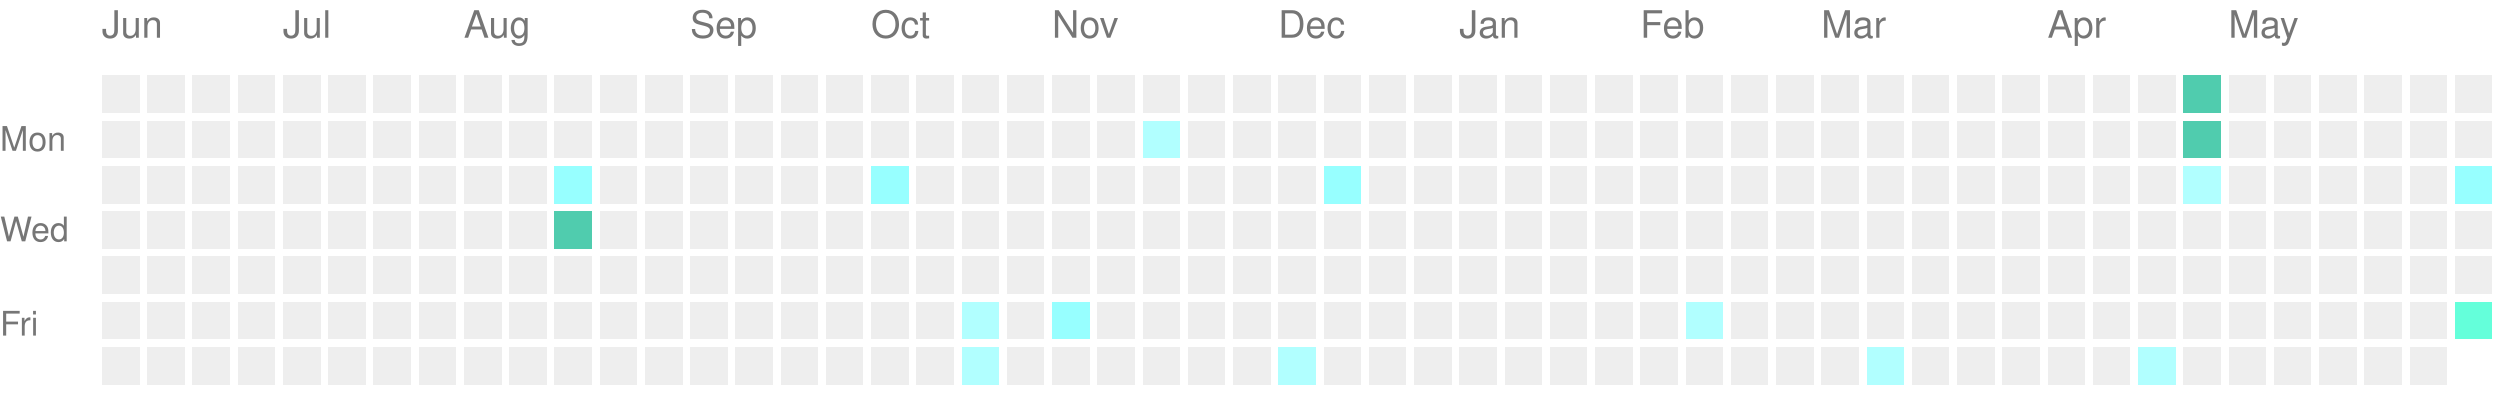
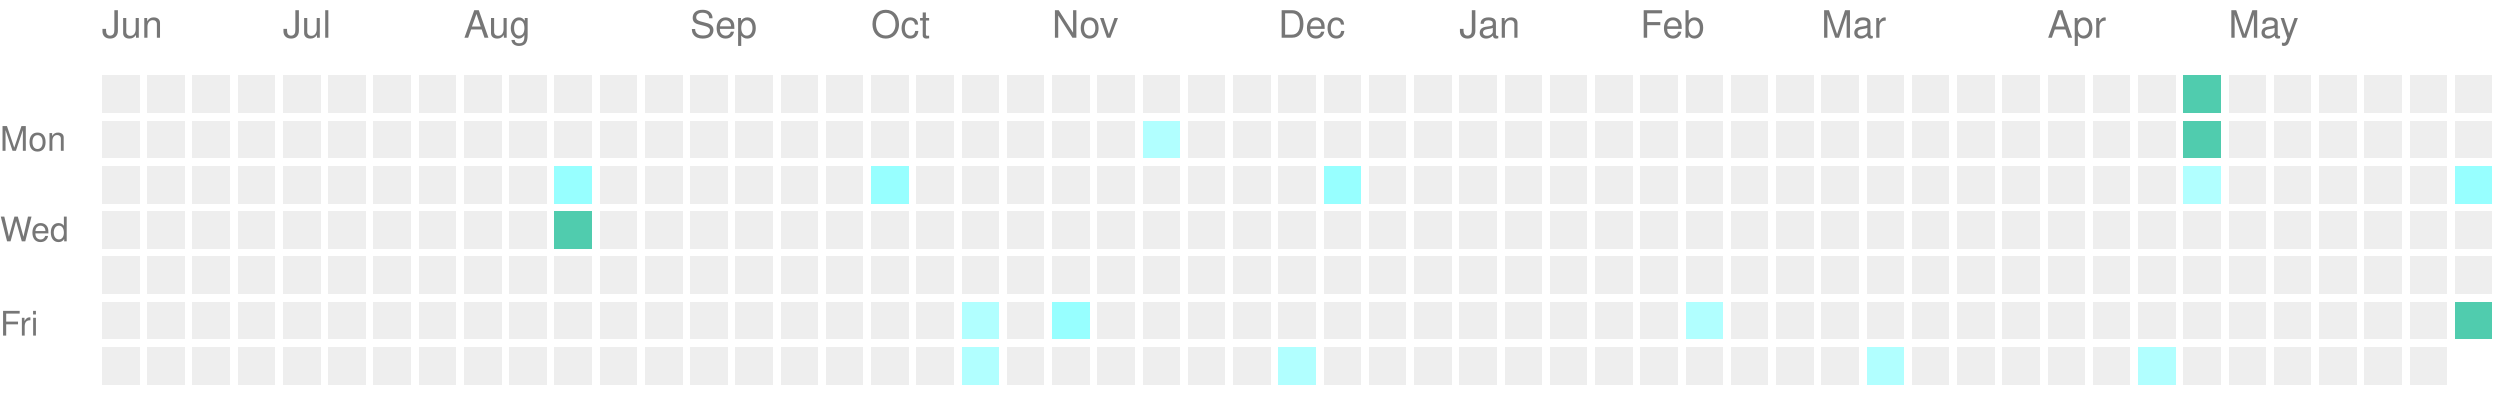
<svg xmlns="http://www.w3.org/2000/svg" version="1.1" width="663" height="104">
  <rect style="fill:#EEEEEE;shape-rendering:crispedges;" data-score="0" data-date="2025-06-08" x="27" y="20" width="10" height="10" />
  <rect style="fill:#EEEEEE;shape-rendering:crispedges;" data-score="0" data-date="2025-06-15" x="39" y="20" width="10" height="10" />
  <rect style="fill:#EEEEEE;shape-rendering:crispedges;" data-score="0" data-date="2025-06-22" x="51" y="20" width="10" height="10" />
  <rect style="fill:#EEEEEE;shape-rendering:crispedges;" data-score="0" data-date="2025-06-29" x="63" y="20" width="10" height="10" />
  <rect style="fill:#EEEEEE;shape-rendering:crispedges;" data-score="0" data-date="2025-07-06" x="75" y="20" width="10" height="10" />
  <rect style="fill:#EEEEEE;shape-rendering:crispedges;" data-score="0" data-date="2025-07-13" x="87" y="20" width="10" height="10" />
  <rect style="fill:#EEEEEE;shape-rendering:crispedges;" data-score="0" data-date="2025-07-20" x="99" y="20" width="10" height="10" />
  <rect style="fill:#EEEEEE;shape-rendering:crispedges;" data-score="0" data-date="2025-07-27" x="111" y="20" width="10" height="10" />
  <rect style="fill:#EEEEEE;shape-rendering:crispedges;" data-score="0" data-date="2025-08-03" x="123" y="20" width="10" height="10" />
  <rect style="fill:#EEEEEE;shape-rendering:crispedges;" data-score="0" data-date="2025-08-10" x="135" y="20" width="10" height="10" />
  <rect style="fill:#EEEEEE;shape-rendering:crispedges;" data-score="0" data-date="2025-08-17" x="147" y="20" width="10" height="10" />
  <rect style="fill:#EEEEEE;shape-rendering:crispedges;" data-score="0" data-date="2025-08-24" x="159" y="20" width="10" height="10" />
  <rect style="fill:#EEEEEE;shape-rendering:crispedges;" data-score="0" data-date="2025-08-31" x="171" y="20" width="10" height="10" />
  <rect style="fill:#EEEEEE;shape-rendering:crispedges;" data-score="0" data-date="2025-09-07" x="183" y="20" width="10" height="10" />
  <rect style="fill:#EEEEEE;shape-rendering:crispedges;" data-score="0" data-date="2025-09-14" x="195" y="20" width="10" height="10" />
  <rect style="fill:#EEEEEE;shape-rendering:crispedges;" data-score="0" data-date="2025-09-21" x="207" y="20" width="10" height="10" />
  <rect style="fill:#EEEEEE;shape-rendering:crispedges;" data-score="0" data-date="2025-09-28" x="219" y="20" width="10" height="10" />
  <rect style="fill:#EEEEEE;shape-rendering:crispedges;" data-score="0" data-date="2025-10-05" x="231" y="20" width="10" height="10" />
  <rect style="fill:#EEEEEE;shape-rendering:crispedges;" data-score="0" data-date="2025-10-12" x="243" y="20" width="10" height="10" />
  <rect style="fill:#EEEEEE;shape-rendering:crispedges;" data-score="0" data-date="2025-10-19" x="255" y="20" width="10" height="10" />
  <rect style="fill:#EEEEEE;shape-rendering:crispedges;" data-score="0" data-date="2025-10-26" x="267" y="20" width="10" height="10" />
  <rect style="fill:#EEEEEE;shape-rendering:crispedges;" data-score="0" data-date="2025-11-02" x="279" y="20" width="10" height="10" />
  <rect style="fill:#EEEEEE;shape-rendering:crispedges;" data-score="0" data-date="2025-11-09" x="291" y="20" width="10" height="10" />
  <rect style="fill:#EEEEEE;shape-rendering:crispedges;" data-score="0" data-date="2025-11-16" x="303" y="20" width="10" height="10" />
  <rect style="fill:#EEEEEE;shape-rendering:crispedges;" data-score="0" data-date="2025-11-23" x="315" y="20" width="10" height="10" />
  <rect style="fill:#EEEEEE;shape-rendering:crispedges;" data-score="0" data-date="2025-11-30" x="327" y="20" width="10" height="10" />
  <rect style="fill:#EEEEEE;shape-rendering:crispedges;" data-score="0" data-date="2025-12-07" x="339" y="20" width="10" height="10" />
  <rect style="fill:#EEEEEE;shape-rendering:crispedges;" data-score="0" data-date="2025-12-14" x="351" y="20" width="10" height="10" />
  <rect style="fill:#EEEEEE;shape-rendering:crispedges;" data-score="0" data-date="2025-12-21" x="363" y="20" width="10" height="10" />
  <rect style="fill:#EEEEEE;shape-rendering:crispedges;" data-score="0" data-date="2025-12-28" x="375" y="20" width="10" height="10" />
  <rect style="fill:#EEEEEE;shape-rendering:crispedges;" data-score="0" data-date="2026-01-04" x="387" y="20" width="10" height="10" />
  <rect style="fill:#EEEEEE;shape-rendering:crispedges;" data-score="0" data-date="2026-01-11" x="399" y="20" width="10" height="10" />
  <rect style="fill:#EEEEEE;shape-rendering:crispedges;" data-score="0" data-date="2026-01-18" x="411" y="20" width="10" height="10" />
  <rect style="fill:#EEEEEE;shape-rendering:crispedges;" data-score="0" data-date="2026-01-25" x="423" y="20" width="10" height="10" />
  <rect style="fill:#EEEEEE;shape-rendering:crispedges;" data-score="0" data-date="2026-02-01" x="435" y="20" width="10" height="10" />
  <rect style="fill:#EEEEEE;shape-rendering:crispedges;" data-score="0" data-date="2026-02-08" x="447" y="20" width="10" height="10" />
  <rect style="fill:#EEEEEE;shape-rendering:crispedges;" data-score="0" data-date="2026-02-15" x="459" y="20" width="10" height="10" />
  <rect style="fill:#EEEEEE;shape-rendering:crispedges;" data-score="0" data-date="2026-02-22" x="471" y="20" width="10" height="10" />
  <rect style="fill:#EEEEEE;shape-rendering:crispedges;" data-score="0" data-date="2026-03-01" x="483" y="20" width="10" height="10" />
  <rect style="fill:#EEEEEE;shape-rendering:crispedges;" data-score="0" data-date="2026-03-08" x="495" y="20" width="10" height="10" />
  <rect style="fill:#EEEEEE;shape-rendering:crispedges;" data-score="0" data-date="2026-03-15" x="507" y="20" width="10" height="10" />
  <rect style="fill:#EEEEEE;shape-rendering:crispedges;" data-score="0" data-date="2026-03-22" x="519" y="20" width="10" height="10" />
  <rect style="fill:#EEEEEE;shape-rendering:crispedges;" data-score="0" data-date="2026-03-29" x="531" y="20" width="10" height="10" />
  <rect style="fill:#EEEEEE;shape-rendering:crispedges;" data-score="0" data-date="2026-04-05" x="543" y="20" width="10" height="10" />
  <rect style="fill:#EEEEEE;shape-rendering:crispedges;" data-score="0" data-date="2026-04-12" x="555" y="20" width="10" height="10" />
  <rect style="fill:#EEEEEE;shape-rendering:crispedges;" data-score="0" data-date="2026-04-19" x="567" y="20" width="10" height="10" />
  <rect style="fill:#50ccae;shape-rendering:crispedges;" data-score="4" data-date="2026-04-26" x="579" y="20" width="10" height="10" />
  <rect style="fill:#EEEEEE;shape-rendering:crispedges;" data-score="0" data-date="2026-05-03" x="591" y="20" width="10" height="10" />
  <rect style="fill:#EEEEEE;shape-rendering:crispedges;" data-score="0" data-date="2026-05-10" x="603" y="20" width="10" height="10" />
  <rect style="fill:#EEEEEE;shape-rendering:crispedges;" data-score="0" data-date="2026-05-17" x="615" y="20" width="10" height="10" />
  <rect style="fill:#EEEEEE;shape-rendering:crispedges;" data-score="0" data-date="2026-05-24" x="627" y="20" width="10" height="10" />
  <rect style="fill:#EEEEEE;shape-rendering:crispedges;" data-score="0" data-date="2026-05-31" x="639" y="20" width="10" height="10" />
  <rect style="fill:#EEEEEE;shape-rendering:crispedges;" data-score="0" data-date="2026-06-07" x="651" y="20" width="10" height="10" />
  <rect style="fill:#EEEEEE;shape-rendering:crispedges;" data-score="0" data-date="2025-06-09" x="27" y="32" width="10" height="10" />
  <rect style="fill:#EEEEEE;shape-rendering:crispedges;" data-score="0" data-date="2025-06-16" x="39" y="32" width="10" height="10" />
  <rect style="fill:#EEEEEE;shape-rendering:crispedges;" data-score="0" data-date="2025-06-23" x="51" y="32" width="10" height="10" />
  <rect style="fill:#EEEEEE;shape-rendering:crispedges;" data-score="0" data-date="2025-06-30" x="63" y="32" width="10" height="10" />
  <rect style="fill:#EEEEEE;shape-rendering:crispedges;" data-score="0" data-date="2025-07-07" x="75" y="32" width="10" height="10" />
  <rect style="fill:#EEEEEE;shape-rendering:crispedges;" data-score="0" data-date="2025-07-14" x="87" y="32" width="10" height="10" />
  <rect style="fill:#EEEEEE;shape-rendering:crispedges;" data-score="0" data-date="2025-07-21" x="99" y="32" width="10" height="10" />
  <rect style="fill:#EEEEEE;shape-rendering:crispedges;" data-score="0" data-date="2025-07-28" x="111" y="32" width="10" height="10" />
  <rect style="fill:#EEEEEE;shape-rendering:crispedges;" data-score="0" data-date="2025-08-04" x="123" y="32" width="10" height="10" />
  <rect style="fill:#EEEEEE;shape-rendering:crispedges;" data-score="0" data-date="2025-08-11" x="135" y="32" width="10" height="10" />
  <rect style="fill:#EEEEEE;shape-rendering:crispedges;" data-score="0" data-date="2025-08-18" x="147" y="32" width="10" height="10" />
  <rect style="fill:#EEEEEE;shape-rendering:crispedges;" data-score="0" data-date="2025-08-25" x="159" y="32" width="10" height="10" />
  <rect style="fill:#EEEEEE;shape-rendering:crispedges;" data-score="0" data-date="2025-09-01" x="171" y="32" width="10" height="10" />
  <rect style="fill:#EEEEEE;shape-rendering:crispedges;" data-score="0" data-date="2025-09-08" x="183" y="32" width="10" height="10" />
  <rect style="fill:#EEEEEE;shape-rendering:crispedges;" data-score="0" data-date="2025-09-15" x="195" y="32" width="10" height="10" />
  <rect style="fill:#EEEEEE;shape-rendering:crispedges;" data-score="0" data-date="2025-09-22" x="207" y="32" width="10" height="10" />
  <rect style="fill:#EEEEEE;shape-rendering:crispedges;" data-score="0" data-date="2025-09-29" x="219" y="32" width="10" height="10" />
  <rect style="fill:#EEEEEE;shape-rendering:crispedges;" data-score="0" data-date="2025-10-06" x="231" y="32" width="10" height="10" />
  <rect style="fill:#EEEEEE;shape-rendering:crispedges;" data-score="0" data-date="2025-10-13" x="243" y="32" width="10" height="10" />
  <rect style="fill:#EEEEEE;shape-rendering:crispedges;" data-score="0" data-date="2025-10-20" x="255" y="32" width="10" height="10" />
  <rect style="fill:#EEEEEE;shape-rendering:crispedges;" data-score="0" data-date="2025-10-27" x="267" y="32" width="10" height="10" />
  <rect style="fill:#EEEEEE;shape-rendering:crispedges;" data-score="0" data-date="2025-11-03" x="279" y="32" width="10" height="10" />
  <rect style="fill:#EEEEEE;shape-rendering:crispedges;" data-score="0" data-date="2025-11-10" x="291" y="32" width="10" height="10" />
  <rect style="fill:#b1ffff;shape-rendering:crispedges;" data-score="1" data-date="2025-11-17" x="303" y="32" width="10" height="10" />
  <rect style="fill:#EEEEEE;shape-rendering:crispedges;" data-score="0" data-date="2025-11-24" x="315" y="32" width="10" height="10" />
  <rect style="fill:#EEEEEE;shape-rendering:crispedges;" data-score="0" data-date="2025-12-01" x="327" y="32" width="10" height="10" />
  <rect style="fill:#EEEEEE;shape-rendering:crispedges;" data-score="0" data-date="2025-12-08" x="339" y="32" width="10" height="10" />
  <rect style="fill:#EEEEEE;shape-rendering:crispedges;" data-score="0" data-date="2025-12-15" x="351" y="32" width="10" height="10" />
  <rect style="fill:#EEEEEE;shape-rendering:crispedges;" data-score="0" data-date="2025-12-22" x="363" y="32" width="10" height="10" />
  <rect style="fill:#EEEEEE;shape-rendering:crispedges;" data-score="0" data-date="2025-12-29" x="375" y="32" width="10" height="10" />
  <rect style="fill:#EEEEEE;shape-rendering:crispedges;" data-score="0" data-date="2026-01-05" x="387" y="32" width="10" height="10" />
  <rect style="fill:#EEEEEE;shape-rendering:crispedges;" data-score="0" data-date="2026-01-12" x="399" y="32" width="10" height="10" />
  <rect style="fill:#EEEEEE;shape-rendering:crispedges;" data-score="0" data-date="2026-01-19" x="411" y="32" width="10" height="10" />
  <rect style="fill:#EEEEEE;shape-rendering:crispedges;" data-score="0" data-date="2026-01-26" x="423" y="32" width="10" height="10" />
  <rect style="fill:#EEEEEE;shape-rendering:crispedges;" data-score="0" data-date="2026-02-02" x="435" y="32" width="10" height="10" />
  <rect style="fill:#EEEEEE;shape-rendering:crispedges;" data-score="0" data-date="2026-02-09" x="447" y="32" width="10" height="10" />
  <rect style="fill:#EEEEEE;shape-rendering:crispedges;" data-score="0" data-date="2026-02-16" x="459" y="32" width="10" height="10" />
  <rect style="fill:#EEEEEE;shape-rendering:crispedges;" data-score="0" data-date="2026-02-23" x="471" y="32" width="10" height="10" />
  <rect style="fill:#EEEEEE;shape-rendering:crispedges;" data-score="0" data-date="2026-03-02" x="483" y="32" width="10" height="10" />
  <rect style="fill:#EEEEEE;shape-rendering:crispedges;" data-score="0" data-date="2026-03-09" x="495" y="32" width="10" height="10" />
  <rect style="fill:#EEEEEE;shape-rendering:crispedges;" data-score="0" data-date="2026-03-16" x="507" y="32" width="10" height="10" />
  <rect style="fill:#EEEEEE;shape-rendering:crispedges;" data-score="0" data-date="2026-03-23" x="519" y="32" width="10" height="10" />
  <rect style="fill:#EEEEEE;shape-rendering:crispedges;" data-score="0" data-date="2026-03-30" x="531" y="32" width="10" height="10" />
  <rect style="fill:#EEEEEE;shape-rendering:crispedges;" data-score="0" data-date="2026-04-06" x="543" y="32" width="10" height="10" />
  <rect style="fill:#EEEEEE;shape-rendering:crispedges;" data-score="0" data-date="2026-04-13" x="555" y="32" width="10" height="10" />
  <rect style="fill:#EEEEEE;shape-rendering:crispedges;" data-score="0" data-date="2026-04-20" x="567" y="32" width="10" height="10" />
  <rect style="fill:#50ccae;shape-rendering:crispedges;" data-score="4" data-date="2026-04-27" x="579" y="32" width="10" height="10" />
  <rect style="fill:#EEEEEE;shape-rendering:crispedges;" data-score="0" data-date="2026-05-04" x="591" y="32" width="10" height="10" />
  <rect style="fill:#EEEEEE;shape-rendering:crispedges;" data-score="0" data-date="2026-05-11" x="603" y="32" width="10" height="10" />
  <rect style="fill:#EEEEEE;shape-rendering:crispedges;" data-score="0" data-date="2026-05-18" x="615" y="32" width="10" height="10" />
  <rect style="fill:#EEEEEE;shape-rendering:crispedges;" data-score="0" data-date="2026-05-25" x="627" y="32" width="10" height="10" />
  <rect style="fill:#EEEEEE;shape-rendering:crispedges;" data-score="0" data-date="2026-06-01" x="639" y="32" width="10" height="10" />
  <rect style="fill:#EEEEEE;shape-rendering:crispedges;" data-score="0" data-date="2026-06-08" x="651" y="32" width="10" height="10" />
  <rect style="fill:#EEEEEE;shape-rendering:crispedges;" data-score="0" data-date="2025-06-10" x="27" y="44" width="10" height="10" />
  <rect style="fill:#EEEEEE;shape-rendering:crispedges;" data-score="0" data-date="2025-06-17" x="39" y="44" width="10" height="10" />
  <rect style="fill:#EEEEEE;shape-rendering:crispedges;" data-score="0" data-date="2025-06-24" x="51" y="44" width="10" height="10" />
  <rect style="fill:#EEEEEE;shape-rendering:crispedges;" data-score="0" data-date="2025-07-01" x="63" y="44" width="10" height="10" />
  <rect style="fill:#EEEEEE;shape-rendering:crispedges;" data-score="0" data-date="2025-07-08" x="75" y="44" width="10" height="10" />
  <rect style="fill:#EEEEEE;shape-rendering:crispedges;" data-score="0" data-date="2025-07-15" x="87" y="44" width="10" height="10" />
  <rect style="fill:#EEEEEE;shape-rendering:crispedges;" data-score="0" data-date="2025-07-22" x="99" y="44" width="10" height="10" />
  <rect style="fill:#EEEEEE;shape-rendering:crispedges;" data-score="0" data-date="2025-07-29" x="111" y="44" width="10" height="10" />
  <rect style="fill:#EEEEEE;shape-rendering:crispedges;" data-score="0" data-date="2025-08-05" x="123" y="44" width="10" height="10" />
  <rect style="fill:#EEEEEE;shape-rendering:crispedges;" data-score="0" data-date="2025-08-12" x="135" y="44" width="10" height="10" />
  <rect style="fill:#97ffff;shape-rendering:crispedges;" data-score="2" data-date="2025-08-19" x="147" y="44" width="10" height="10" />
  <rect style="fill:#EEEEEE;shape-rendering:crispedges;" data-score="0" data-date="2025-08-26" x="159" y="44" width="10" height="10" />
  <rect style="fill:#EEEEEE;shape-rendering:crispedges;" data-score="0" data-date="2025-09-02" x="171" y="44" width="10" height="10" />
  <rect style="fill:#EEEEEE;shape-rendering:crispedges;" data-score="0" data-date="2025-09-09" x="183" y="44" width="10" height="10" />
  <rect style="fill:#EEEEEE;shape-rendering:crispedges;" data-score="0" data-date="2025-09-16" x="195" y="44" width="10" height="10" />
  <rect style="fill:#EEEEEE;shape-rendering:crispedges;" data-score="0" data-date="2025-09-23" x="207" y="44" width="10" height="10" />
  <rect style="fill:#EEEEEE;shape-rendering:crispedges;" data-score="0" data-date="2025-09-30" x="219" y="44" width="10" height="10" />
  <rect style="fill:#97ffff;shape-rendering:crispedges;" data-score="2" data-date="2025-10-07" x="231" y="44" width="10" height="10" />
  <rect style="fill:#EEEEEE;shape-rendering:crispedges;" data-score="0" data-date="2025-10-14" x="243" y="44" width="10" height="10" />
  <rect style="fill:#EEEEEE;shape-rendering:crispedges;" data-score="0" data-date="2025-10-21" x="255" y="44" width="10" height="10" />
  <rect style="fill:#EEEEEE;shape-rendering:crispedges;" data-score="0" data-date="2025-10-28" x="267" y="44" width="10" height="10" />
  <rect style="fill:#EEEEEE;shape-rendering:crispedges;" data-score="0" data-date="2025-11-04" x="279" y="44" width="10" height="10" />
  <rect style="fill:#EEEEEE;shape-rendering:crispedges;" data-score="0" data-date="2025-11-11" x="291" y="44" width="10" height="10" />
  <rect style="fill:#EEEEEE;shape-rendering:crispedges;" data-score="0" data-date="2025-11-18" x="303" y="44" width="10" height="10" />
  <rect style="fill:#EEEEEE;shape-rendering:crispedges;" data-score="0" data-date="2025-11-25" x="315" y="44" width="10" height="10" />
  <rect style="fill:#EEEEEE;shape-rendering:crispedges;" data-score="0" data-date="2025-12-02" x="327" y="44" width="10" height="10" />
  <rect style="fill:#EEEEEE;shape-rendering:crispedges;" data-score="0" data-date="2025-12-09" x="339" y="44" width="10" height="10" />
  <rect style="fill:#97ffff;shape-rendering:crispedges;" data-score="2" data-date="2025-12-16" x="351" y="44" width="10" height="10" />
  <rect style="fill:#EEEEEE;shape-rendering:crispedges;" data-score="0" data-date="2025-12-23" x="363" y="44" width="10" height="10" />
  <rect style="fill:#EEEEEE;shape-rendering:crispedges;" data-score="0" data-date="2025-12-30" x="375" y="44" width="10" height="10" />
  <rect style="fill:#EEEEEE;shape-rendering:crispedges;" data-score="0" data-date="2026-01-06" x="387" y="44" width="10" height="10" />
  <rect style="fill:#EEEEEE;shape-rendering:crispedges;" data-score="0" data-date="2026-01-13" x="399" y="44" width="10" height="10" />
  <rect style="fill:#EEEEEE;shape-rendering:crispedges;" data-score="0" data-date="2026-01-20" x="411" y="44" width="10" height="10" />
  <rect style="fill:#EEEEEE;shape-rendering:crispedges;" data-score="0" data-date="2026-01-27" x="423" y="44" width="10" height="10" />
  <rect style="fill:#EEEEEE;shape-rendering:crispedges;" data-score="0" data-date="2026-02-03" x="435" y="44" width="10" height="10" />
  <rect style="fill:#EEEEEE;shape-rendering:crispedges;" data-score="0" data-date="2026-02-10" x="447" y="44" width="10" height="10" />
  <rect style="fill:#EEEEEE;shape-rendering:crispedges;" data-score="0" data-date="2026-02-17" x="459" y="44" width="10" height="10" />
  <rect style="fill:#EEEEEE;shape-rendering:crispedges;" data-score="0" data-date="2026-02-24" x="471" y="44" width="10" height="10" />
  <rect style="fill:#EEEEEE;shape-rendering:crispedges;" data-score="0" data-date="2026-03-03" x="483" y="44" width="10" height="10" />
  <rect style="fill:#EEEEEE;shape-rendering:crispedges;" data-score="0" data-date="2026-03-10" x="495" y="44" width="10" height="10" />
  <rect style="fill:#EEEEEE;shape-rendering:crispedges;" data-score="0" data-date="2026-03-17" x="507" y="44" width="10" height="10" />
  <rect style="fill:#EEEEEE;shape-rendering:crispedges;" data-score="0" data-date="2026-03-24" x="519" y="44" width="10" height="10" />
  <rect style="fill:#EEEEEE;shape-rendering:crispedges;" data-score="0" data-date="2026-03-31" x="531" y="44" width="10" height="10" />
  <rect style="fill:#EEEEEE;shape-rendering:crispedges;" data-score="0" data-date="2026-04-07" x="543" y="44" width="10" height="10" />
  <rect style="fill:#EEEEEE;shape-rendering:crispedges;" data-score="0" data-date="2026-04-14" x="555" y="44" width="10" height="10" />
  <rect style="fill:#EEEEEE;shape-rendering:crispedges;" data-score="0" data-date="2026-04-21" x="567" y="44" width="10" height="10" />
  <rect style="fill:#b1ffff;shape-rendering:crispedges;" data-score="1" data-date="2026-04-28" x="579" y="44" width="10" height="10" />
  <rect style="fill:#EEEEEE;shape-rendering:crispedges;" data-score="0" data-date="2026-05-05" x="591" y="44" width="10" height="10" />
  <rect style="fill:#EEEEEE;shape-rendering:crispedges;" data-score="0" data-date="2026-05-12" x="603" y="44" width="10" height="10" />
  <rect style="fill:#EEEEEE;shape-rendering:crispedges;" data-score="0" data-date="2026-05-19" x="615" y="44" width="10" height="10" />
  <rect style="fill:#EEEEEE;shape-rendering:crispedges;" data-score="0" data-date="2026-05-26" x="627" y="44" width="10" height="10" />
  <rect style="fill:#EEEEEE;shape-rendering:crispedges;" data-score="0" data-date="2026-06-02" x="639" y="44" width="10" height="10" />
  <rect style="fill:#97ffff;shape-rendering:crispedges;" data-score="2" data-date="2026-06-09" x="651" y="44" width="10" height="10" />
  <rect style="fill:#EEEEEE;shape-rendering:crispedges;" data-score="0" data-date="2025-06-11" x="27" y="56" width="10" height="10" />
  <rect style="fill:#EEEEEE;shape-rendering:crispedges;" data-score="0" data-date="2025-06-18" x="39" y="56" width="10" height="10" />
  <rect style="fill:#EEEEEE;shape-rendering:crispedges;" data-score="0" data-date="2025-06-25" x="51" y="56" width="10" height="10" />
  <rect style="fill:#EEEEEE;shape-rendering:crispedges;" data-score="0" data-date="2025-07-02" x="63" y="56" width="10" height="10" />
  <rect style="fill:#EEEEEE;shape-rendering:crispedges;" data-score="0" data-date="2025-07-09" x="75" y="56" width="10" height="10" />
  <rect style="fill:#EEEEEE;shape-rendering:crispedges;" data-score="0" data-date="2025-07-16" x="87" y="56" width="10" height="10" />
  <rect style="fill:#EEEEEE;shape-rendering:crispedges;" data-score="0" data-date="2025-07-23" x="99" y="56" width="10" height="10" />
  <rect style="fill:#EEEEEE;shape-rendering:crispedges;" data-score="0" data-date="2025-07-30" x="111" y="56" width="10" height="10" />
  <rect style="fill:#EEEEEE;shape-rendering:crispedges;" data-score="0" data-date="2025-08-06" x="123" y="56" width="10" height="10" />
  <rect style="fill:#EEEEEE;shape-rendering:crispedges;" data-score="0" data-date="2025-08-13" x="135" y="56" width="10" height="10" />
  <rect style="fill:#50ccae;shape-rendering:crispedges;" data-score="4" data-date="2025-08-20" x="147" y="56" width="10" height="10" />
  <rect style="fill:#EEEEEE;shape-rendering:crispedges;" data-score="0" data-date="2025-08-27" x="159" y="56" width="10" height="10" />
  <rect style="fill:#EEEEEE;shape-rendering:crispedges;" data-score="0" data-date="2025-09-03" x="171" y="56" width="10" height="10" />
  <rect style="fill:#EEEEEE;shape-rendering:crispedges;" data-score="0" data-date="2025-09-10" x="183" y="56" width="10" height="10" />
  <rect style="fill:#EEEEEE;shape-rendering:crispedges;" data-score="0" data-date="2025-09-17" x="195" y="56" width="10" height="10" />
  <rect style="fill:#EEEEEE;shape-rendering:crispedges;" data-score="0" data-date="2025-09-24" x="207" y="56" width="10" height="10" />
  <rect style="fill:#EEEEEE;shape-rendering:crispedges;" data-score="0" data-date="2025-10-01" x="219" y="56" width="10" height="10" />
  <rect style="fill:#EEEEEE;shape-rendering:crispedges;" data-score="0" data-date="2025-10-08" x="231" y="56" width="10" height="10" />
  <rect style="fill:#EEEEEE;shape-rendering:crispedges;" data-score="0" data-date="2025-10-15" x="243" y="56" width="10" height="10" />
  <rect style="fill:#EEEEEE;shape-rendering:crispedges;" data-score="0" data-date="2025-10-22" x="255" y="56" width="10" height="10" />
  <rect style="fill:#EEEEEE;shape-rendering:crispedges;" data-score="0" data-date="2025-10-29" x="267" y="56" width="10" height="10" />
  <rect style="fill:#EEEEEE;shape-rendering:crispedges;" data-score="0" data-date="2025-11-05" x="279" y="56" width="10" height="10" />
  <rect style="fill:#EEEEEE;shape-rendering:crispedges;" data-score="0" data-date="2025-11-12" x="291" y="56" width="10" height="10" />
  <rect style="fill:#EEEEEE;shape-rendering:crispedges;" data-score="0" data-date="2025-11-19" x="303" y="56" width="10" height="10" />
  <rect style="fill:#EEEEEE;shape-rendering:crispedges;" data-score="0" data-date="2025-11-26" x="315" y="56" width="10" height="10" />
  <rect style="fill:#EEEEEE;shape-rendering:crispedges;" data-score="0" data-date="2025-12-03" x="327" y="56" width="10" height="10" />
  <rect style="fill:#EEEEEE;shape-rendering:crispedges;" data-score="0" data-date="2025-12-10" x="339" y="56" width="10" height="10" />
  <rect style="fill:#EEEEEE;shape-rendering:crispedges;" data-score="0" data-date="2025-12-17" x="351" y="56" width="10" height="10" />
  <rect style="fill:#EEEEEE;shape-rendering:crispedges;" data-score="0" data-date="2025-12-24" x="363" y="56" width="10" height="10" />
  <rect style="fill:#EEEEEE;shape-rendering:crispedges;" data-score="0" data-date="2025-12-31" x="375" y="56" width="10" height="10" />
  <rect style="fill:#EEEEEE;shape-rendering:crispedges;" data-score="0" data-date="2026-01-07" x="387" y="56" width="10" height="10" />
  <rect style="fill:#EEEEEE;shape-rendering:crispedges;" data-score="0" data-date="2026-01-14" x="399" y="56" width="10" height="10" />
  <rect style="fill:#EEEEEE;shape-rendering:crispedges;" data-score="0" data-date="2026-01-21" x="411" y="56" width="10" height="10" />
  <rect style="fill:#EEEEEE;shape-rendering:crispedges;" data-score="0" data-date="2026-01-28" x="423" y="56" width="10" height="10" />
  <rect style="fill:#EEEEEE;shape-rendering:crispedges;" data-score="0" data-date="2026-02-04" x="435" y="56" width="10" height="10" />
  <rect style="fill:#EEEEEE;shape-rendering:crispedges;" data-score="0" data-date="2026-02-11" x="447" y="56" width="10" height="10" />
  <rect style="fill:#EEEEEE;shape-rendering:crispedges;" data-score="0" data-date="2026-02-18" x="459" y="56" width="10" height="10" />
  <rect style="fill:#EEEEEE;shape-rendering:crispedges;" data-score="0" data-date="2026-02-25" x="471" y="56" width="10" height="10" />
  <rect style="fill:#EEEEEE;shape-rendering:crispedges;" data-score="0" data-date="2026-03-04" x="483" y="56" width="10" height="10" />
  <rect style="fill:#EEEEEE;shape-rendering:crispedges;" data-score="0" data-date="2026-03-11" x="495" y="56" width="10" height="10" />
  <rect style="fill:#EEEEEE;shape-rendering:crispedges;" data-score="0" data-date="2026-03-18" x="507" y="56" width="10" height="10" />
  <rect style="fill:#EEEEEE;shape-rendering:crispedges;" data-score="0" data-date="2026-03-25" x="519" y="56" width="10" height="10" />
  <rect style="fill:#EEEEEE;shape-rendering:crispedges;" data-score="0" data-date="2026-04-01" x="531" y="56" width="10" height="10" />
  <rect style="fill:#EEEEEE;shape-rendering:crispedges;" data-score="0" data-date="2026-04-08" x="543" y="56" width="10" height="10" />
  <rect style="fill:#EEEEEE;shape-rendering:crispedges;" data-score="0" data-date="2026-04-15" x="555" y="56" width="10" height="10" />
  <rect style="fill:#EEEEEE;shape-rendering:crispedges;" data-score="0" data-date="2026-04-22" x="567" y="56" width="10" height="10" />
  <rect style="fill:#EEEEEE;shape-rendering:crispedges;" data-score="0" data-date="2026-04-29" x="579" y="56" width="10" height="10" />
  <rect style="fill:#EEEEEE;shape-rendering:crispedges;" data-score="0" data-date="2026-05-06" x="591" y="56" width="10" height="10" />
  <rect style="fill:#EEEEEE;shape-rendering:crispedges;" data-score="0" data-date="2026-05-13" x="603" y="56" width="10" height="10" />
  <rect style="fill:#EEEEEE;shape-rendering:crispedges;" data-score="0" data-date="2026-05-20" x="615" y="56" width="10" height="10" />
  <rect style="fill:#EEEEEE;shape-rendering:crispedges;" data-score="0" data-date="2026-05-27" x="627" y="56" width="10" height="10" />
  <rect style="fill:#EEEEEE;shape-rendering:crispedges;" data-score="0" data-date="2026-06-03" x="639" y="56" width="10" height="10" />
  <rect style="fill:#EEEEEE;shape-rendering:crispedges;" data-score="0" data-date="2026-06-10" x="651" y="56" width="10" height="10" />
  <rect style="fill:#EEEEEE;shape-rendering:crispedges;" data-score="0" data-date="2025-06-12" x="27" y="68" width="10" height="10" />
  <rect style="fill:#EEEEEE;shape-rendering:crispedges;" data-score="0" data-date="2025-06-19" x="39" y="68" width="10" height="10" />
  <rect style="fill:#EEEEEE;shape-rendering:crispedges;" data-score="0" data-date="2025-06-26" x="51" y="68" width="10" height="10" />
  <rect style="fill:#EEEEEE;shape-rendering:crispedges;" data-score="0" data-date="2025-07-03" x="63" y="68" width="10" height="10" />
  <rect style="fill:#EEEEEE;shape-rendering:crispedges;" data-score="0" data-date="2025-07-10" x="75" y="68" width="10" height="10" />
  <rect style="fill:#EEEEEE;shape-rendering:crispedges;" data-score="0" data-date="2025-07-17" x="87" y="68" width="10" height="10" />
  <rect style="fill:#EEEEEE;shape-rendering:crispedges;" data-score="0" data-date="2025-07-24" x="99" y="68" width="10" height="10" />
  <rect style="fill:#EEEEEE;shape-rendering:crispedges;" data-score="0" data-date="2025-07-31" x="111" y="68" width="10" height="10" />
  <rect style="fill:#EEEEEE;shape-rendering:crispedges;" data-score="0" data-date="2025-08-07" x="123" y="68" width="10" height="10" />
  <rect style="fill:#EEEEEE;shape-rendering:crispedges;" data-score="0" data-date="2025-08-14" x="135" y="68" width="10" height="10" />
  <rect style="fill:#EEEEEE;shape-rendering:crispedges;" data-score="0" data-date="2025-08-21" x="147" y="68" width="10" height="10" />
  <rect style="fill:#EEEEEE;shape-rendering:crispedges;" data-score="0" data-date="2025-08-28" x="159" y="68" width="10" height="10" />
  <rect style="fill:#EEEEEE;shape-rendering:crispedges;" data-score="0" data-date="2025-09-04" x="171" y="68" width="10" height="10" />
  <rect style="fill:#EEEEEE;shape-rendering:crispedges;" data-score="0" data-date="2025-09-11" x="183" y="68" width="10" height="10" />
  <rect style="fill:#EEEEEE;shape-rendering:crispedges;" data-score="0" data-date="2025-09-18" x="195" y="68" width="10" height="10" />
  <rect style="fill:#EEEEEE;shape-rendering:crispedges;" data-score="0" data-date="2025-09-25" x="207" y="68" width="10" height="10" />
  <rect style="fill:#EEEEEE;shape-rendering:crispedges;" data-score="0" data-date="2025-10-02" x="219" y="68" width="10" height="10" />
  <rect style="fill:#EEEEEE;shape-rendering:crispedges;" data-score="0" data-date="2025-10-09" x="231" y="68" width="10" height="10" />
  <rect style="fill:#EEEEEE;shape-rendering:crispedges;" data-score="0" data-date="2025-10-16" x="243" y="68" width="10" height="10" />
  <rect style="fill:#EEEEEE;shape-rendering:crispedges;" data-score="0" data-date="2025-10-23" x="255" y="68" width="10" height="10" />
  <rect style="fill:#EEEEEE;shape-rendering:crispedges;" data-score="0" data-date="2025-10-30" x="267" y="68" width="10" height="10" />
  <rect style="fill:#EEEEEE;shape-rendering:crispedges;" data-score="0" data-date="2025-11-06" x="279" y="68" width="10" height="10" />
  <rect style="fill:#EEEEEE;shape-rendering:crispedges;" data-score="0" data-date="2025-11-13" x="291" y="68" width="10" height="10" />
  <rect style="fill:#EEEEEE;shape-rendering:crispedges;" data-score="0" data-date="2025-11-20" x="303" y="68" width="10" height="10" />
  <rect style="fill:#EEEEEE;shape-rendering:crispedges;" data-score="0" data-date="2025-11-27" x="315" y="68" width="10" height="10" />
  <rect style="fill:#EEEEEE;shape-rendering:crispedges;" data-score="0" data-date="2025-12-04" x="327" y="68" width="10" height="10" />
  <rect style="fill:#EEEEEE;shape-rendering:crispedges;" data-score="0" data-date="2025-12-11" x="339" y="68" width="10" height="10" />
  <rect style="fill:#EEEEEE;shape-rendering:crispedges;" data-score="0" data-date="2025-12-18" x="351" y="68" width="10" height="10" />
  <rect style="fill:#EEEEEE;shape-rendering:crispedges;" data-score="0" data-date="2025-12-25" x="363" y="68" width="10" height="10" />
  <rect style="fill:#EEEEEE;shape-rendering:crispedges;" data-score="0" data-date="2026-01-01" x="375" y="68" width="10" height="10" />
  <rect style="fill:#EEEEEE;shape-rendering:crispedges;" data-score="0" data-date="2026-01-08" x="387" y="68" width="10" height="10" />
  <rect style="fill:#EEEEEE;shape-rendering:crispedges;" data-score="0" data-date="2026-01-15" x="399" y="68" width="10" height="10" />
  <rect style="fill:#EEEEEE;shape-rendering:crispedges;" data-score="0" data-date="2026-01-22" x="411" y="68" width="10" height="10" />
  <rect style="fill:#EEEEEE;shape-rendering:crispedges;" data-score="0" data-date="2026-01-29" x="423" y="68" width="10" height="10" />
  <rect style="fill:#EEEEEE;shape-rendering:crispedges;" data-score="0" data-date="2026-02-05" x="435" y="68" width="10" height="10" />
  <rect style="fill:#EEEEEE;shape-rendering:crispedges;" data-score="0" data-date="2026-02-12" x="447" y="68" width="10" height="10" />
  <rect style="fill:#EEEEEE;shape-rendering:crispedges;" data-score="0" data-date="2026-02-19" x="459" y="68" width="10" height="10" />
  <rect style="fill:#EEEEEE;shape-rendering:crispedges;" data-score="0" data-date="2026-02-26" x="471" y="68" width="10" height="10" />
  <rect style="fill:#EEEEEE;shape-rendering:crispedges;" data-score="0" data-date="2026-03-05" x="483" y="68" width="10" height="10" />
  <rect style="fill:#EEEEEE;shape-rendering:crispedges;" data-score="0" data-date="2026-03-12" x="495" y="68" width="10" height="10" />
  <rect style="fill:#EEEEEE;shape-rendering:crispedges;" data-score="0" data-date="2026-03-19" x="507" y="68" width="10" height="10" />
  <rect style="fill:#EEEEEE;shape-rendering:crispedges;" data-score="0" data-date="2026-03-26" x="519" y="68" width="10" height="10" />
  <rect style="fill:#EEEEEE;shape-rendering:crispedges;" data-score="0" data-date="2026-04-02" x="531" y="68" width="10" height="10" />
  <rect style="fill:#EEEEEE;shape-rendering:crispedges;" data-score="0" data-date="2026-04-09" x="543" y="68" width="10" height="10" />
  <rect style="fill:#EEEEEE;shape-rendering:crispedges;" data-score="0" data-date="2026-04-16" x="555" y="68" width="10" height="10" />
  <rect style="fill:#EEEEEE;shape-rendering:crispedges;" data-score="0" data-date="2026-04-23" x="567" y="68" width="10" height="10" />
  <rect style="fill:#EEEEEE;shape-rendering:crispedges;" data-score="0" data-date="2026-04-30" x="579" y="68" width="10" height="10" />
  <rect style="fill:#EEEEEE;shape-rendering:crispedges;" data-score="0" data-date="2026-05-07" x="591" y="68" width="10" height="10" />
  <rect style="fill:#EEEEEE;shape-rendering:crispedges;" data-score="0" data-date="2026-05-14" x="603" y="68" width="10" height="10" />
  <rect style="fill:#EEEEEE;shape-rendering:crispedges;" data-score="0" data-date="2026-05-21" x="615" y="68" width="10" height="10" />
  <rect style="fill:#EEEEEE;shape-rendering:crispedges;" data-score="0" data-date="2026-05-28" x="627" y="68" width="10" height="10" />
  <rect style="fill:#EEEEEE;shape-rendering:crispedges;" data-score="0" data-date="2026-06-04" x="639" y="68" width="10" height="10" />
  <rect style="fill:#EEEEEE;shape-rendering:crispedges;" data-score="0" data-date="2026-06-11" x="651" y="68" width="10" height="10" />
  <rect style="fill:#EEEEEE;shape-rendering:crispedges;" data-score="0" data-date="2025-06-13" x="27" y="80" width="10" height="10" />
  <rect style="fill:#EEEEEE;shape-rendering:crispedges;" data-score="0" data-date="2025-06-20" x="39" y="80" width="10" height="10" />
  <rect style="fill:#EEEEEE;shape-rendering:crispedges;" data-score="0" data-date="2025-06-27" x="51" y="80" width="10" height="10" />
  <rect style="fill:#EEEEEE;shape-rendering:crispedges;" data-score="0" data-date="2025-07-04" x="63" y="80" width="10" height="10" />
  <rect style="fill:#EEEEEE;shape-rendering:crispedges;" data-score="0" data-date="2025-07-11" x="75" y="80" width="10" height="10" />
  <rect style="fill:#EEEEEE;shape-rendering:crispedges;" data-score="0" data-date="2025-07-18" x="87" y="80" width="10" height="10" />
  <rect style="fill:#EEEEEE;shape-rendering:crispedges;" data-score="0" data-date="2025-07-25" x="99" y="80" width="10" height="10" />
  <rect style="fill:#EEEEEE;shape-rendering:crispedges;" data-score="0" data-date="2025-08-01" x="111" y="80" width="10" height="10" />
  <rect style="fill:#EEEEEE;shape-rendering:crispedges;" data-score="0" data-date="2025-08-08" x="123" y="80" width="10" height="10" />
  <rect style="fill:#EEEEEE;shape-rendering:crispedges;" data-score="0" data-date="2025-08-15" x="135" y="80" width="10" height="10" />
  <rect style="fill:#EEEEEE;shape-rendering:crispedges;" data-score="0" data-date="2025-08-22" x="147" y="80" width="10" height="10" />
  <rect style="fill:#EEEEEE;shape-rendering:crispedges;" data-score="0" data-date="2025-08-29" x="159" y="80" width="10" height="10" />
  <rect style="fill:#EEEEEE;shape-rendering:crispedges;" data-score="0" data-date="2025-09-05" x="171" y="80" width="10" height="10" />
  <rect style="fill:#EEEEEE;shape-rendering:crispedges;" data-score="0" data-date="2025-09-12" x="183" y="80" width="10" height="10" />
  <rect style="fill:#EEEEEE;shape-rendering:crispedges;" data-score="0" data-date="2025-09-19" x="195" y="80" width="10" height="10" />
  <rect style="fill:#EEEEEE;shape-rendering:crispedges;" data-score="0" data-date="2025-09-26" x="207" y="80" width="10" height="10" />
  <rect style="fill:#EEEEEE;shape-rendering:crispedges;" data-score="0" data-date="2025-10-03" x="219" y="80" width="10" height="10" />
  <rect style="fill:#EEEEEE;shape-rendering:crispedges;" data-score="0" data-date="2025-10-10" x="231" y="80" width="10" height="10" />
  <rect style="fill:#EEEEEE;shape-rendering:crispedges;" data-score="0" data-date="2025-10-17" x="243" y="80" width="10" height="10" />
  <rect style="fill:#b1ffff;shape-rendering:crispedges;" data-score="1" data-date="2025-10-24" x="255" y="80" width="10" height="10" />
  <rect style="fill:#EEEEEE;shape-rendering:crispedges;" data-score="0" data-date="2025-10-31" x="267" y="80" width="10" height="10" />
  <rect style="fill:#97ffff;shape-rendering:crispedges;" data-score="2" data-date="2025-11-07" x="279" y="80" width="10" height="10" />
  <rect style="fill:#EEEEEE;shape-rendering:crispedges;" data-score="0" data-date="2025-11-14" x="291" y="80" width="10" height="10" />
  <rect style="fill:#EEEEEE;shape-rendering:crispedges;" data-score="0" data-date="2025-11-21" x="303" y="80" width="10" height="10" />
  <rect style="fill:#EEEEEE;shape-rendering:crispedges;" data-score="0" data-date="2025-11-28" x="315" y="80" width="10" height="10" />
  <rect style="fill:#EEEEEE;shape-rendering:crispedges;" data-score="0" data-date="2025-12-05" x="327" y="80" width="10" height="10" />
  <rect style="fill:#EEEEEE;shape-rendering:crispedges;" data-score="0" data-date="2025-12-12" x="339" y="80" width="10" height="10" />
  <rect style="fill:#EEEEEE;shape-rendering:crispedges;" data-score="0" data-date="2025-12-19" x="351" y="80" width="10" height="10" />
  <rect style="fill:#EEEEEE;shape-rendering:crispedges;" data-score="0" data-date="2025-12-26" x="363" y="80" width="10" height="10" />
  <rect style="fill:#EEEEEE;shape-rendering:crispedges;" data-score="0" data-date="2026-01-02" x="375" y="80" width="10" height="10" />
  <rect style="fill:#EEEEEE;shape-rendering:crispedges;" data-score="0" data-date="2026-01-09" x="387" y="80" width="10" height="10" />
  <rect style="fill:#EEEEEE;shape-rendering:crispedges;" data-score="0" data-date="2026-01-16" x="399" y="80" width="10" height="10" />
  <rect style="fill:#EEEEEE;shape-rendering:crispedges;" data-score="0" data-date="2026-01-23" x="411" y="80" width="10" height="10" />
  <rect style="fill:#EEEEEE;shape-rendering:crispedges;" data-score="0" data-date="2026-01-30" x="423" y="80" width="10" height="10" />
  <rect style="fill:#EEEEEE;shape-rendering:crispedges;" data-score="0" data-date="2026-02-06" x="435" y="80" width="10" height="10" />
  <rect style="fill:#b1ffff;shape-rendering:crispedges;" data-score="1" data-date="2026-02-13" x="447" y="80" width="10" height="10" />
  <rect style="fill:#EEEEEE;shape-rendering:crispedges;" data-score="0" data-date="2026-02-20" x="459" y="80" width="10" height="10" />
  <rect style="fill:#EEEEEE;shape-rendering:crispedges;" data-score="0" data-date="2026-02-27" x="471" y="80" width="10" height="10" />
  <rect style="fill:#EEEEEE;shape-rendering:crispedges;" data-score="0" data-date="2026-03-06" x="483" y="80" width="10" height="10" />
  <rect style="fill:#EEEEEE;shape-rendering:crispedges;" data-score="0" data-date="2026-03-13" x="495" y="80" width="10" height="10" />
  <rect style="fill:#EEEEEE;shape-rendering:crispedges;" data-score="0" data-date="2026-03-20" x="507" y="80" width="10" height="10" />
  <rect style="fill:#EEEEEE;shape-rendering:crispedges;" data-score="0" data-date="2026-03-27" x="519" y="80" width="10" height="10" />
  <rect style="fill:#EEEEEE;shape-rendering:crispedges;" data-score="0" data-date="2026-04-03" x="531" y="80" width="10" height="10" />
  <rect style="fill:#EEEEEE;shape-rendering:crispedges;" data-score="0" data-date="2026-04-10" x="543" y="80" width="10" height="10" />
  <rect style="fill:#EEEEEE;shape-rendering:crispedges;" data-score="0" data-date="2026-04-17" x="555" y="80" width="10" height="10" />
  <rect style="fill:#EEEEEE;shape-rendering:crispedges;" data-score="0" data-date="2026-04-24" x="567" y="80" width="10" height="10" />
  <rect style="fill:#EEEEEE;shape-rendering:crispedges;" data-score="0" data-date="2026-05-01" x="579" y="80" width="10" height="10" />
  <rect style="fill:#EEEEEE;shape-rendering:crispedges;" data-score="0" data-date="2026-05-08" x="591" y="80" width="10" height="10" />
  <rect style="fill:#EEEEEE;shape-rendering:crispedges;" data-score="0" data-date="2026-05-15" x="603" y="80" width="10" height="10" />
  <rect style="fill:#EEEEEE;shape-rendering:crispedges;" data-score="0" data-date="2026-05-22" x="615" y="80" width="10" height="10" />
  <rect style="fill:#EEEEEE;shape-rendering:crispedges;" data-score="0" data-date="2026-05-29" x="627" y="80" width="10" height="10" />
  <rect style="fill:#EEEEEE;shape-rendering:crispedges;" data-score="0" data-date="2026-06-05" x="639" y="80" width="10" height="10" />
-   <rect style="fill:#64ffda;shape-rendering:crispedges;" data-score="3" data-date="2026-06-12" x="651" y="80" width="10" height="10" />
+   <rect style="fill:#50ccae;shape-rendering:crispedges;" data-score="4" data-date="2026-06-12" x="651" y="80" width="10" height="10" />
  <rect style="fill:#EEEEEE;shape-rendering:crispedges;" data-score="0" data-date="2025-06-14" x="27" y="92" width="10" height="10" />
  <rect style="fill:#EEEEEE;shape-rendering:crispedges;" data-score="0" data-date="2025-06-21" x="39" y="92" width="10" height="10" />
  <rect style="fill:#EEEEEE;shape-rendering:crispedges;" data-score="0" data-date="2025-06-28" x="51" y="92" width="10" height="10" />
  <rect style="fill:#EEEEEE;shape-rendering:crispedges;" data-score="0" data-date="2025-07-05" x="63" y="92" width="10" height="10" />
  <rect style="fill:#EEEEEE;shape-rendering:crispedges;" data-score="0" data-date="2025-07-12" x="75" y="92" width="10" height="10" />
  <rect style="fill:#EEEEEE;shape-rendering:crispedges;" data-score="0" data-date="2025-07-19" x="87" y="92" width="10" height="10" />
  <rect style="fill:#EEEEEE;shape-rendering:crispedges;" data-score="0" data-date="2025-07-26" x="99" y="92" width="10" height="10" />
  <rect style="fill:#EEEEEE;shape-rendering:crispedges;" data-score="0" data-date="2025-08-02" x="111" y="92" width="10" height="10" />
  <rect style="fill:#EEEEEE;shape-rendering:crispedges;" data-score="0" data-date="2025-08-09" x="123" y="92" width="10" height="10" />
  <rect style="fill:#EEEEEE;shape-rendering:crispedges;" data-score="0" data-date="2025-08-16" x="135" y="92" width="10" height="10" />
  <rect style="fill:#EEEEEE;shape-rendering:crispedges;" data-score="0" data-date="2025-08-23" x="147" y="92" width="10" height="10" />
  <rect style="fill:#EEEEEE;shape-rendering:crispedges;" data-score="0" data-date="2025-08-30" x="159" y="92" width="10" height="10" />
  <rect style="fill:#EEEEEE;shape-rendering:crispedges;" data-score="0" data-date="2025-09-06" x="171" y="92" width="10" height="10" />
  <rect style="fill:#EEEEEE;shape-rendering:crispedges;" data-score="0" data-date="2025-09-13" x="183" y="92" width="10" height="10" />
  <rect style="fill:#EEEEEE;shape-rendering:crispedges;" data-score="0" data-date="2025-09-20" x="195" y="92" width="10" height="10" />
  <rect style="fill:#EEEEEE;shape-rendering:crispedges;" data-score="0" data-date="2025-09-27" x="207" y="92" width="10" height="10" />
  <rect style="fill:#EEEEEE;shape-rendering:crispedges;" data-score="0" data-date="2025-10-04" x="219" y="92" width="10" height="10" />
  <rect style="fill:#EEEEEE;shape-rendering:crispedges;" data-score="0" data-date="2025-10-11" x="231" y="92" width="10" height="10" />
  <rect style="fill:#EEEEEE;shape-rendering:crispedges;" data-score="0" data-date="2025-10-18" x="243" y="92" width="10" height="10" />
  <rect style="fill:#b1ffff;shape-rendering:crispedges;" data-score="1" data-date="2025-10-25" x="255" y="92" width="10" height="10" />
  <rect style="fill:#EEEEEE;shape-rendering:crispedges;" data-score="0" data-date="2025-11-01" x="267" y="92" width="10" height="10" />
  <rect style="fill:#EEEEEE;shape-rendering:crispedges;" data-score="0" data-date="2025-11-08" x="279" y="92" width="10" height="10" />
  <rect style="fill:#EEEEEE;shape-rendering:crispedges;" data-score="0" data-date="2025-11-15" x="291" y="92" width="10" height="10" />
  <rect style="fill:#EEEEEE;shape-rendering:crispedges;" data-score="0" data-date="2025-11-22" x="303" y="92" width="10" height="10" />
  <rect style="fill:#EEEEEE;shape-rendering:crispedges;" data-score="0" data-date="2025-11-29" x="315" y="92" width="10" height="10" />
  <rect style="fill:#EEEEEE;shape-rendering:crispedges;" data-score="0" data-date="2025-12-06" x="327" y="92" width="10" height="10" />
  <rect style="fill:#b1ffff;shape-rendering:crispedges;" data-score="1" data-date="2025-12-13" x="339" y="92" width="10" height="10" />
  <rect style="fill:#EEEEEE;shape-rendering:crispedges;" data-score="0" data-date="2025-12-20" x="351" y="92" width="10" height="10" />
  <rect style="fill:#EEEEEE;shape-rendering:crispedges;" data-score="0" data-date="2025-12-27" x="363" y="92" width="10" height="10" />
  <rect style="fill:#EEEEEE;shape-rendering:crispedges;" data-score="0" data-date="2026-01-03" x="375" y="92" width="10" height="10" />
  <rect style="fill:#EEEEEE;shape-rendering:crispedges;" data-score="0" data-date="2026-01-10" x="387" y="92" width="10" height="10" />
  <rect style="fill:#EEEEEE;shape-rendering:crispedges;" data-score="0" data-date="2026-01-17" x="399" y="92" width="10" height="10" />
  <rect style="fill:#EEEEEE;shape-rendering:crispedges;" data-score="0" data-date="2026-01-24" x="411" y="92" width="10" height="10" />
  <rect style="fill:#EEEEEE;shape-rendering:crispedges;" data-score="0" data-date="2026-01-31" x="423" y="92" width="10" height="10" />
  <rect style="fill:#EEEEEE;shape-rendering:crispedges;" data-score="0" data-date="2026-02-07" x="435" y="92" width="10" height="10" />
  <rect style="fill:#EEEEEE;shape-rendering:crispedges;" data-score="0" data-date="2026-02-14" x="447" y="92" width="10" height="10" />
  <rect style="fill:#EEEEEE;shape-rendering:crispedges;" data-score="0" data-date="2026-02-21" x="459" y="92" width="10" height="10" />
  <rect style="fill:#EEEEEE;shape-rendering:crispedges;" data-score="0" data-date="2026-02-28" x="471" y="92" width="10" height="10" />
  <rect style="fill:#EEEEEE;shape-rendering:crispedges;" data-score="0" data-date="2026-03-07" x="483" y="92" width="10" height="10" />
  <rect style="fill:#b1ffff;shape-rendering:crispedges;" data-score="1" data-date="2026-03-14" x="495" y="92" width="10" height="10" />
  <rect style="fill:#EEEEEE;shape-rendering:crispedges;" data-score="0" data-date="2026-03-21" x="507" y="92" width="10" height="10" />
  <rect style="fill:#EEEEEE;shape-rendering:crispedges;" data-score="0" data-date="2026-03-28" x="519" y="92" width="10" height="10" />
  <rect style="fill:#EEEEEE;shape-rendering:crispedges;" data-score="0" data-date="2026-04-04" x="531" y="92" width="10" height="10" />
  <rect style="fill:#EEEEEE;shape-rendering:crispedges;" data-score="0" data-date="2026-04-11" x="543" y="92" width="10" height="10" />
  <rect style="fill:#EEEEEE;shape-rendering:crispedges;" data-score="0" data-date="2026-04-18" x="555" y="92" width="10" height="10" />
  <rect style="fill:#b1ffff;shape-rendering:crispedges;" data-score="1" data-date="2026-04-25" x="567" y="92" width="10" height="10" />
  <rect style="fill:#EEEEEE;shape-rendering:crispedges;" data-score="0" data-date="2026-05-02" x="579" y="92" width="10" height="10" />
  <rect style="fill:#EEEEEE;shape-rendering:crispedges;" data-score="0" data-date="2026-05-09" x="591" y="92" width="10" height="10" />
  <rect style="fill:#EEEEEE;shape-rendering:crispedges;" data-score="0" data-date="2026-05-16" x="603" y="92" width="10" height="10" />
  <rect style="fill:#EEEEEE;shape-rendering:crispedges;" data-score="0" data-date="2026-05-23" x="615" y="92" width="10" height="10" />
  <rect style="fill:#EEEEEE;shape-rendering:crispedges;" data-score="0" data-date="2026-05-30" x="627" y="92" width="10" height="10" />
  <rect style="fill:#EEEEEE;shape-rendering:crispedges;" data-score="0" data-date="2026-06-06" x="639" y="92" width="10" height="10" />
  <text style="fill:#767676;text-anchor:start;text-align:center;font-family:-apple-system, BlinkMacSystemFont, 'Segoe UI', Helvetica, Arial, sans-serif, 'Apple Color Emoji', 'Segoe UI Emoji', 'Segoe UI Symbol';white-space:nowrap;font-size:9px;display:none;" x="0" y="28">Sun</text>
  <text style="fill:#767676;text-anchor:start;text-align:center;font-family:-apple-system, BlinkMacSystemFont, 'Segoe UI', Helvetica, Arial, sans-serif, 'Apple Color Emoji', 'Segoe UI Emoji', 'Segoe UI Symbol';white-space:nowrap;font-size:9px;" x="0" y="40">Mon</text>
  <text style="fill:#767676;text-anchor:start;text-align:center;font-family:-apple-system, BlinkMacSystemFont, 'Segoe UI', Helvetica, Arial, sans-serif, 'Apple Color Emoji', 'Segoe UI Emoji', 'Segoe UI Symbol';white-space:nowrap;font-size:9px;display:none;" x="0" y="52">Tue</text>
  <text style="fill:#767676;text-anchor:start;text-align:center;font-family:-apple-system, BlinkMacSystemFont, 'Segoe UI', Helvetica, Arial, sans-serif, 'Apple Color Emoji', 'Segoe UI Emoji', 'Segoe UI Symbol';white-space:nowrap;font-size:9px;" x="0" y="64">Wed</text>
  <text style="fill:#767676;text-anchor:start;text-align:center;font-family:-apple-system, BlinkMacSystemFont, 'Segoe UI', Helvetica, Arial, sans-serif, 'Apple Color Emoji', 'Segoe UI Emoji', 'Segoe UI Symbol';white-space:nowrap;font-size:9px;display:none;" x="0" y="77">Thu</text>
  <text style="fill:#767676;text-anchor:start;text-align:center;font-family:-apple-system, BlinkMacSystemFont, 'Segoe UI', Helvetica, Arial, sans-serif, 'Apple Color Emoji', 'Segoe UI Emoji', 'Segoe UI Symbol';white-space:nowrap;font-size:9px;" x="0" y="89">Fri</text>
  <text style="fill:#767676;text-anchor:start;text-align:center;font-family:-apple-system, BlinkMacSystemFont, 'Segoe UI', Helvetica, Arial, sans-serif, 'Apple Color Emoji', 'Segoe UI Emoji', 'Segoe UI Symbol';white-space:nowrap;font-size:9px;display:none;" x="0" y="101">Sat</text>
  <text style="fill:#767676;text-anchor:start;text-align:center;font-family:-apple-system, BlinkMacSystemFont, 'Segoe UI', Helvetica, Arial, sans-serif, 'Apple Color Emoji', 'Segoe UI Emoji', 'Segoe UI Symbol';white-space:nowrap;font-size:10px;" x="27" y="10">Jun</text>
  <text style="fill:#767676;text-anchor:start;text-align:center;font-family:-apple-system, BlinkMacSystemFont, 'Segoe UI', Helvetica, Arial, sans-serif, 'Apple Color Emoji', 'Segoe UI Emoji', 'Segoe UI Symbol';white-space:nowrap;font-size:10px;" x="75" y="10">Jul</text>
  <text style="fill:#767676;text-anchor:start;text-align:center;font-family:-apple-system, BlinkMacSystemFont, 'Segoe UI', Helvetica, Arial, sans-serif, 'Apple Color Emoji', 'Segoe UI Emoji', 'Segoe UI Symbol';white-space:nowrap;font-size:10px;" x="123" y="10">Aug</text>
  <text style="fill:#767676;text-anchor:start;text-align:center;font-family:-apple-system, BlinkMacSystemFont, 'Segoe UI', Helvetica, Arial, sans-serif, 'Apple Color Emoji', 'Segoe UI Emoji', 'Segoe UI Symbol';white-space:nowrap;font-size:10px;" x="183" y="10">Sep</text>
  <text style="fill:#767676;text-anchor:start;text-align:center;font-family:-apple-system, BlinkMacSystemFont, 'Segoe UI', Helvetica, Arial, sans-serif, 'Apple Color Emoji', 'Segoe UI Emoji', 'Segoe UI Symbol';white-space:nowrap;font-size:10px;" x="231" y="10">Oct</text>
  <text style="fill:#767676;text-anchor:start;text-align:center;font-family:-apple-system, BlinkMacSystemFont, 'Segoe UI', Helvetica, Arial, sans-serif, 'Apple Color Emoji', 'Segoe UI Emoji', 'Segoe UI Symbol';white-space:nowrap;font-size:10px;" x="279" y="10">Nov</text>
  <text style="fill:#767676;text-anchor:start;text-align:center;font-family:-apple-system, BlinkMacSystemFont, 'Segoe UI', Helvetica, Arial, sans-serif, 'Apple Color Emoji', 'Segoe UI Emoji', 'Segoe UI Symbol';white-space:nowrap;font-size:10px;" x="339" y="10">Dec</text>
  <text style="fill:#767676;text-anchor:start;text-align:center;font-family:-apple-system, BlinkMacSystemFont, 'Segoe UI', Helvetica, Arial, sans-serif, 'Apple Color Emoji', 'Segoe UI Emoji', 'Segoe UI Symbol';white-space:nowrap;font-size:10px;" x="387" y="10">Jan</text>
  <text style="fill:#767676;text-anchor:start;text-align:center;font-family:-apple-system, BlinkMacSystemFont, 'Segoe UI', Helvetica, Arial, sans-serif, 'Apple Color Emoji', 'Segoe UI Emoji', 'Segoe UI Symbol';white-space:nowrap;font-size:10px;" x="435" y="10">Feb</text>
  <text style="fill:#767676;text-anchor:start;text-align:center;font-family:-apple-system, BlinkMacSystemFont, 'Segoe UI', Helvetica, Arial, sans-serif, 'Apple Color Emoji', 'Segoe UI Emoji', 'Segoe UI Symbol';white-space:nowrap;font-size:10px;" x="483" y="10">Mar</text>
  <text style="fill:#767676;text-anchor:start;text-align:center;font-family:-apple-system, BlinkMacSystemFont, 'Segoe UI', Helvetica, Arial, sans-serif, 'Apple Color Emoji', 'Segoe UI Emoji', 'Segoe UI Symbol';white-space:nowrap;font-size:10px;" x="543" y="10">Apr</text>
  <text style="fill:#767676;text-anchor:start;text-align:center;font-family:-apple-system, BlinkMacSystemFont, 'Segoe UI', Helvetica, Arial, sans-serif, 'Apple Color Emoji', 'Segoe UI Emoji', 'Segoe UI Symbol';white-space:nowrap;font-size:10px;" x="591" y="10">May</text>
</svg>
